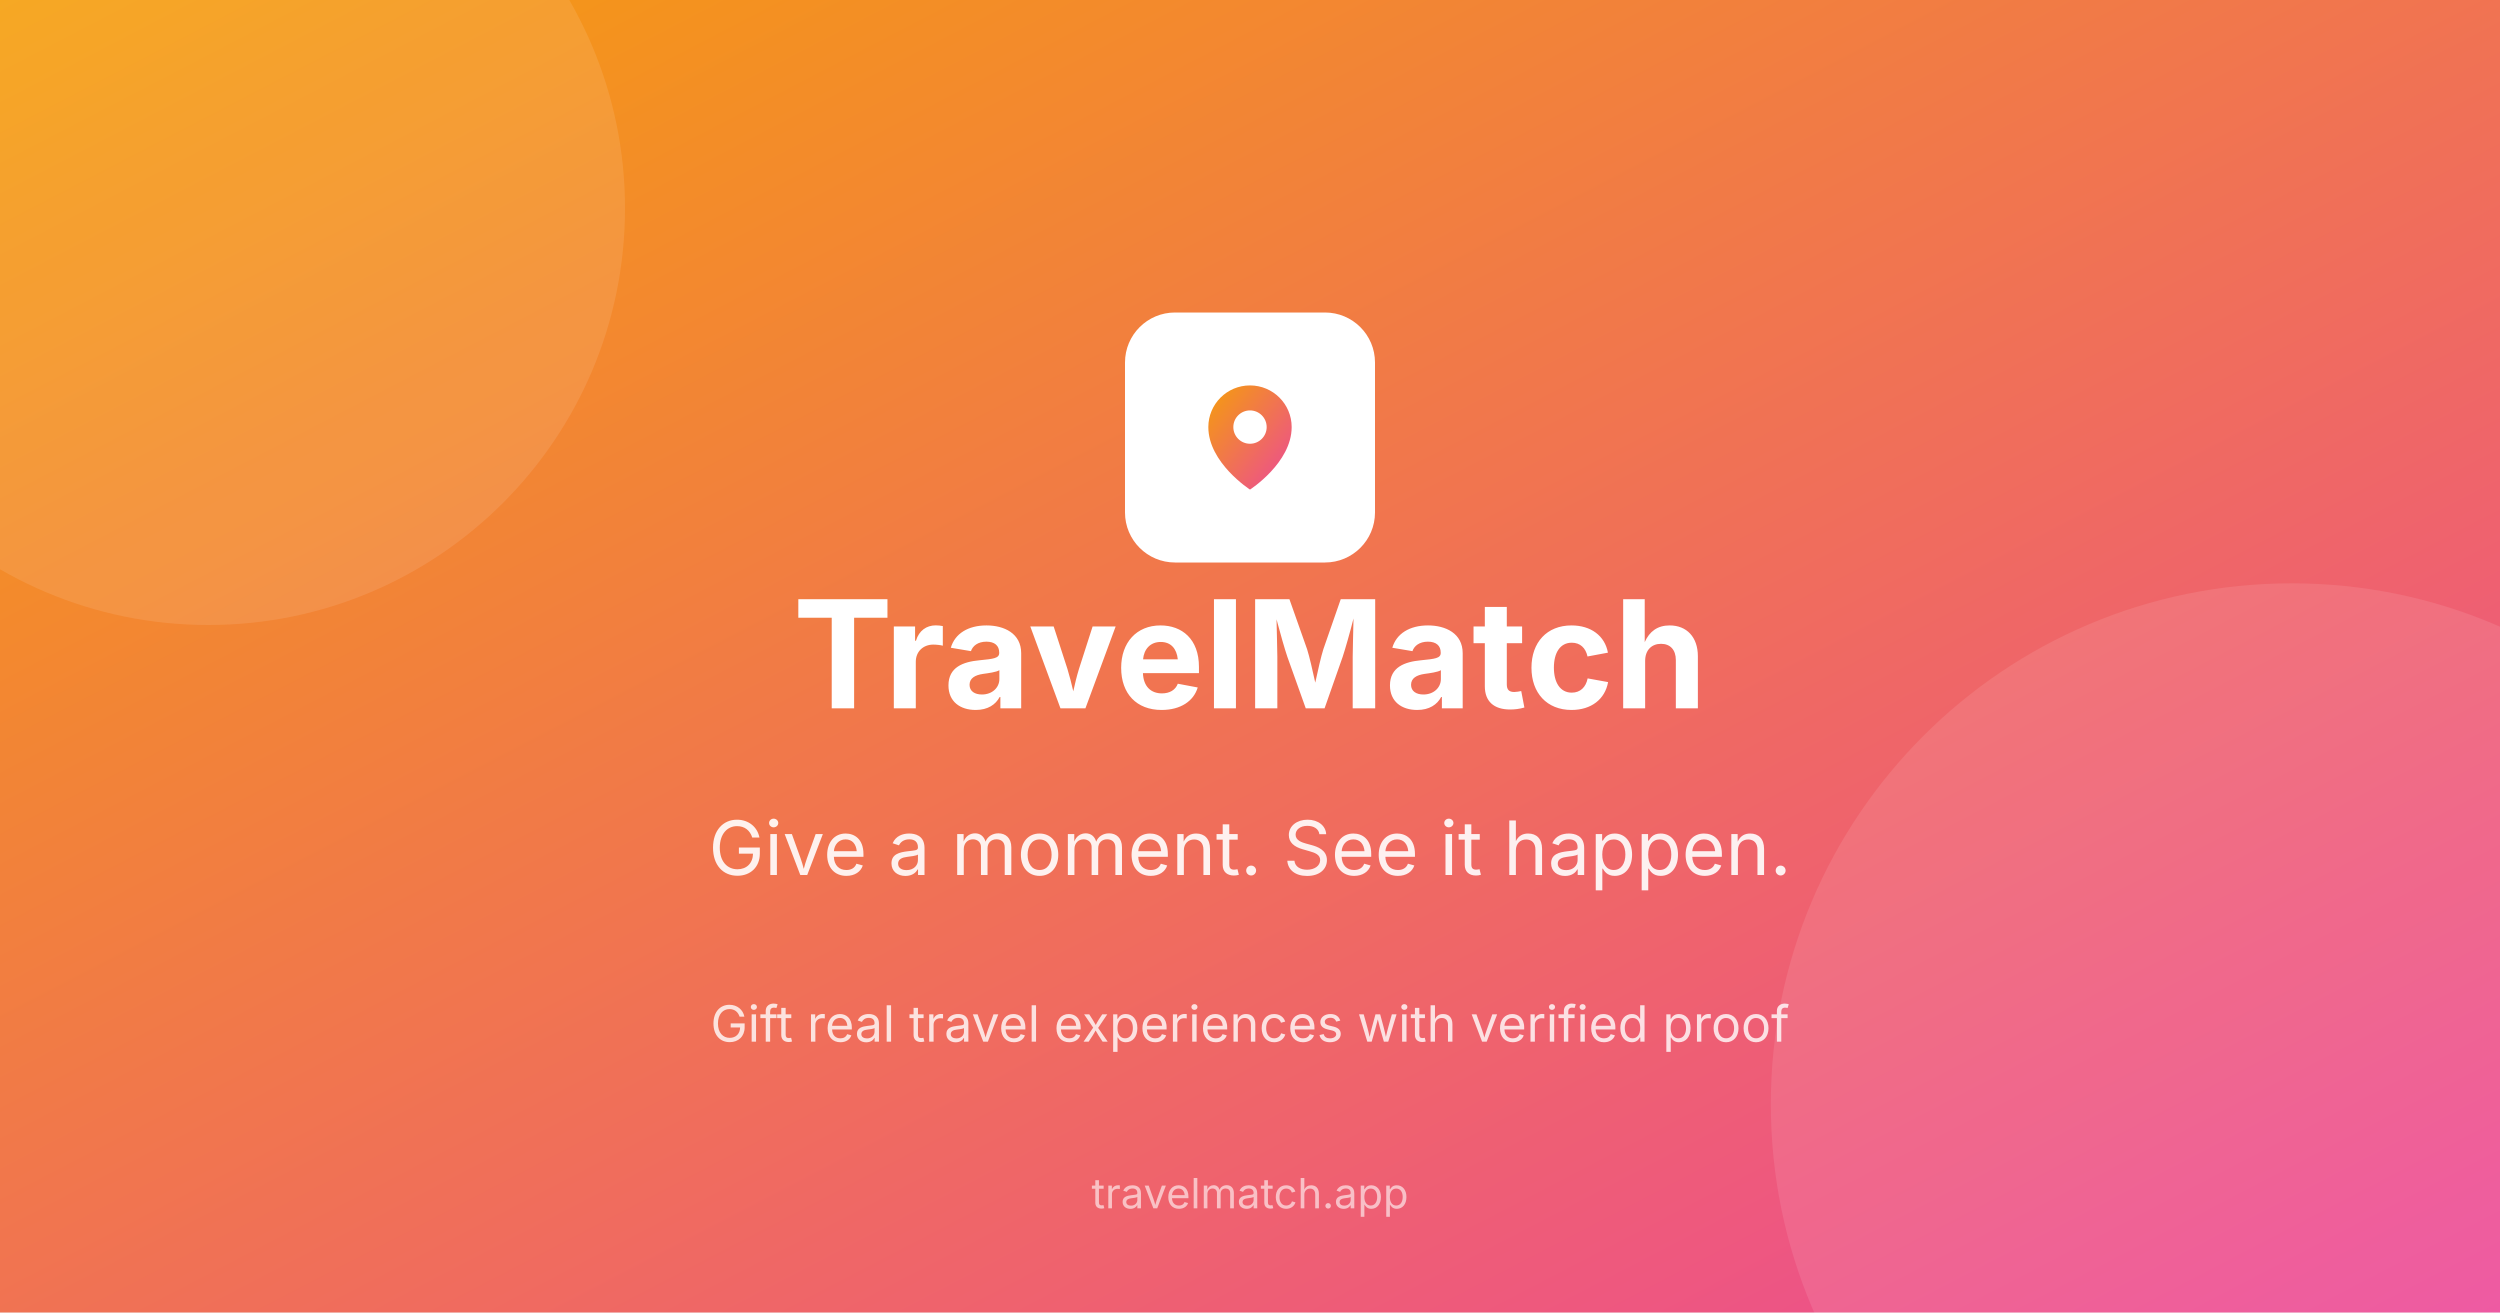
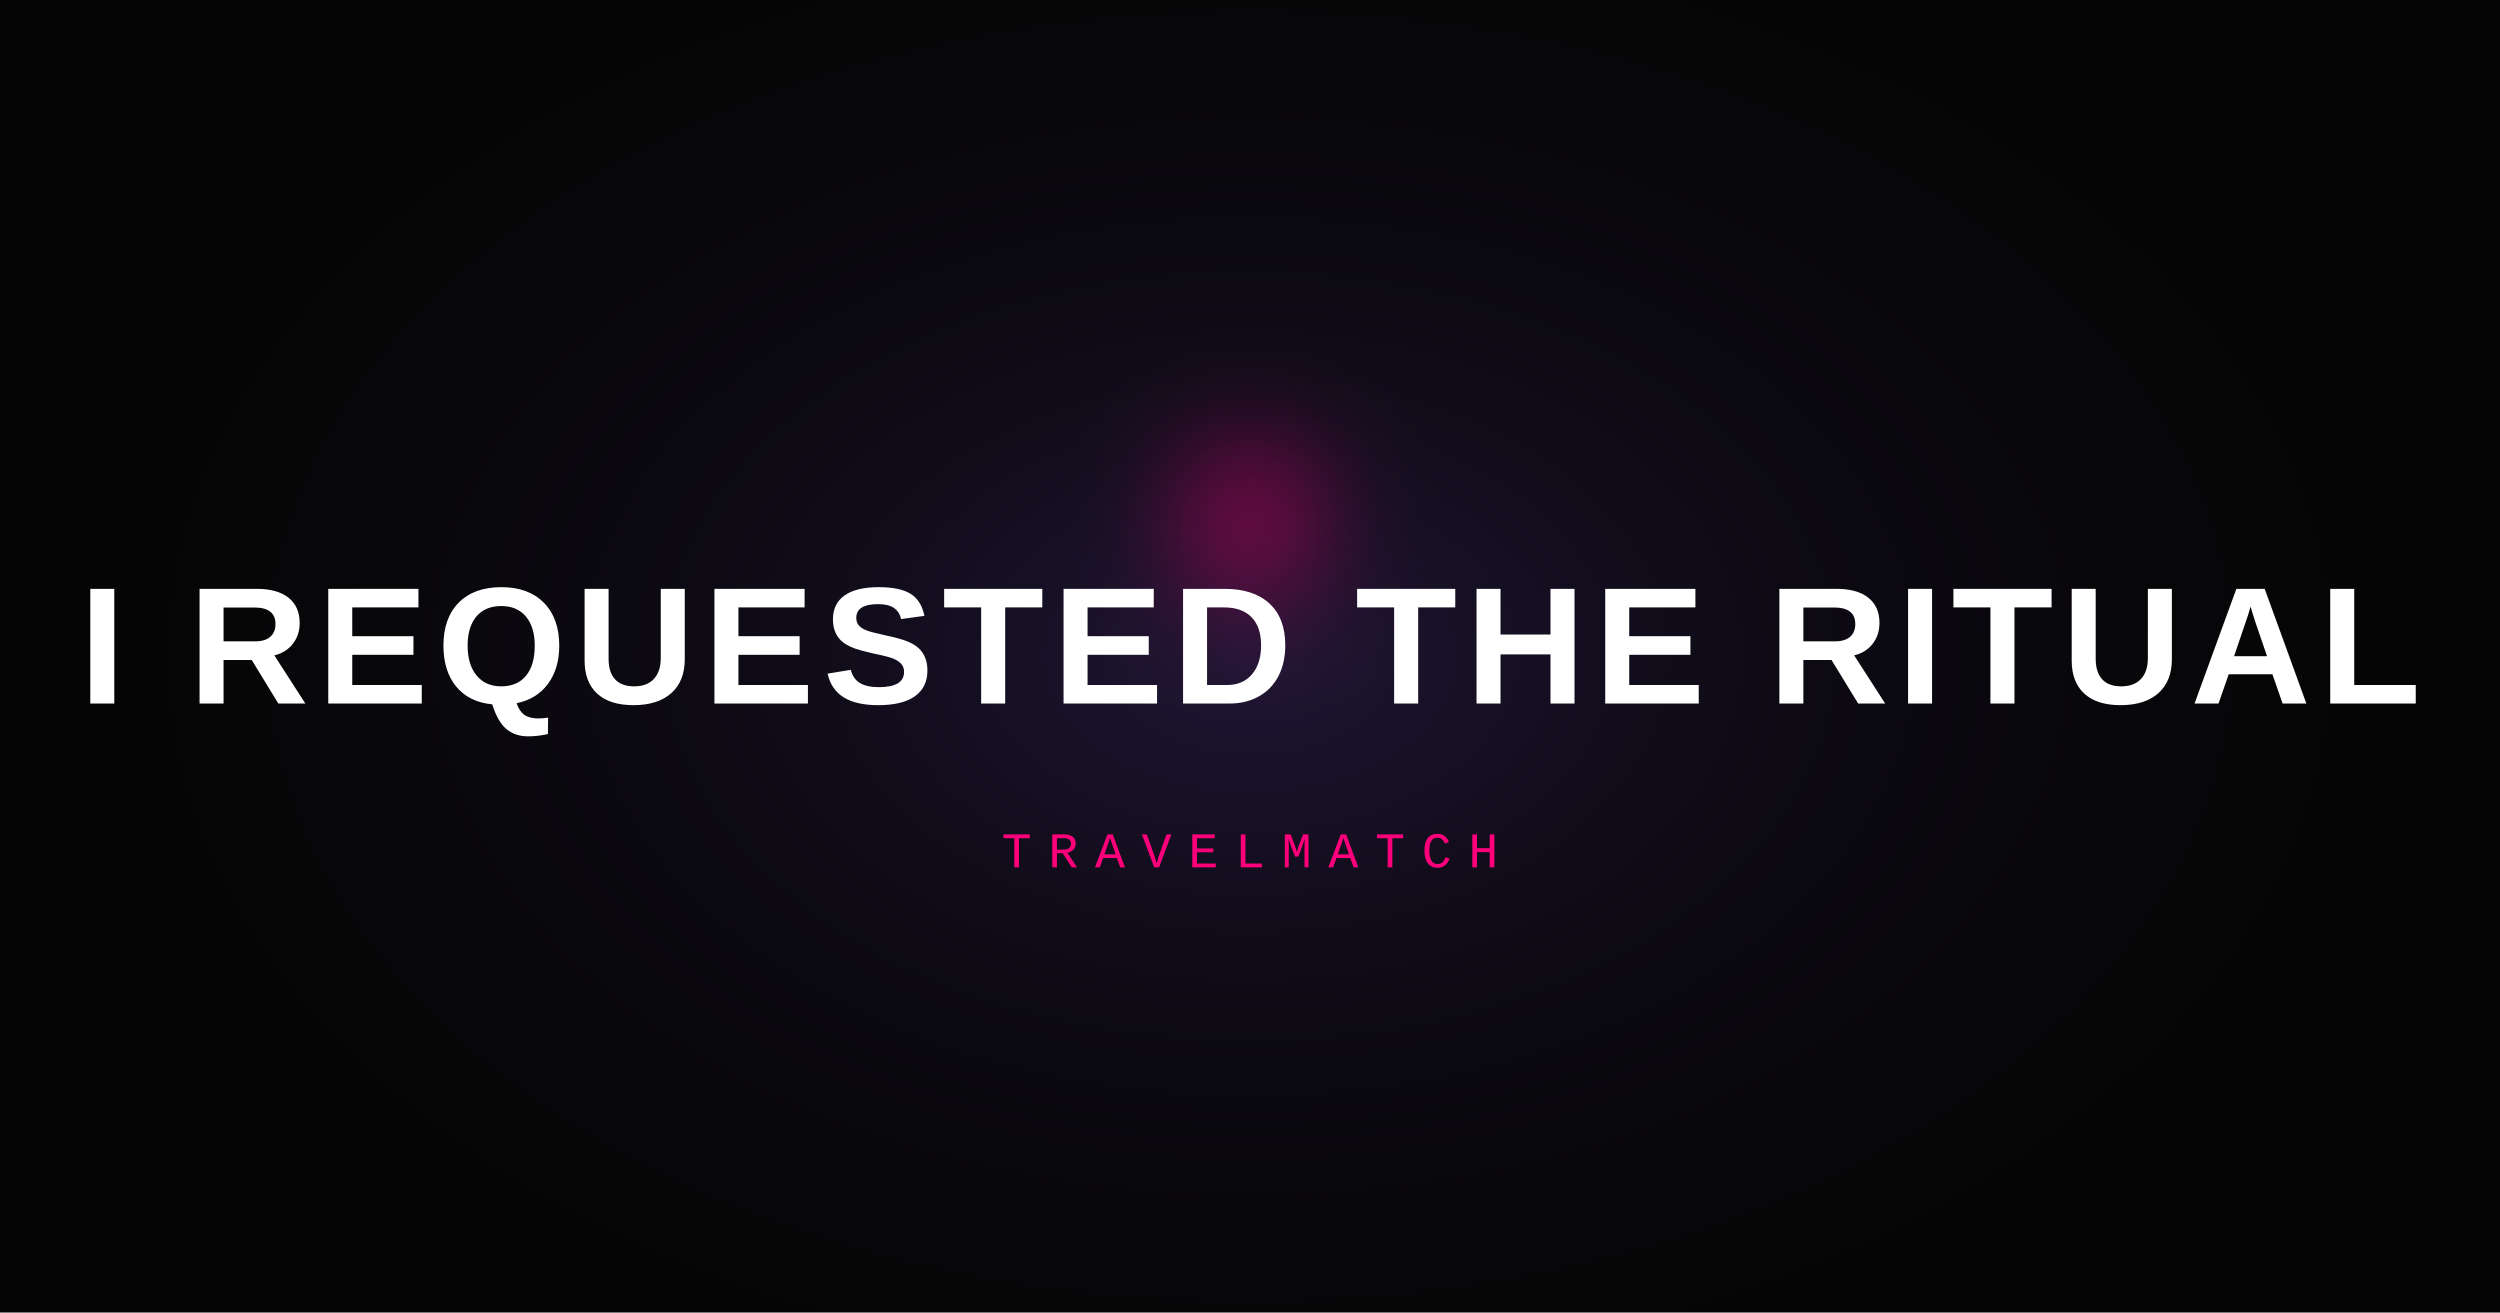
<svg xmlns="http://www.w3.org/2000/svg" width="1200" height="630" viewBox="0 0 1200 630" fill="none">
+   <rect width="1200" height="630" fill="#050505" />
+   <rect width="1200" height="630" fill="url(#paint0_radial)" />
+   <path d="M600 280C600 280 620 280 620 250C620 220 600 220 600 220C600 220 580 220 580 250C580 280 600 280 600 280Z" fill="#FF007A" filter="url(#filter0_f)" />
  <defs>
-     <linearGradient id="bgGradient" x1="0%" y1="0%" x2="100%" y2="100%">
-       <stop offset="0%" style="stop-color:#F59E0B" />
-       <stop offset="100%" style="stop-color:#EC4899" />
-     </linearGradient>
-     <linearGradient id="textGradient" x1="0%" y1="0%" x2="100%" y2="0%">
-       <stop offset="0%" style="stop-color:#F59E0B" />
-       <stop offset="100%" style="stop-color:#EC4899" />
-     </linearGradient>
+     <radialGradient id="paint0_radial" cx="0" cy="0" r="1" gradientUnits="userSpaceOnUse" gradientTransform="translate(600 315) rotate(90) scale(400 600)">
+       <stop stop-color="#8B5CF6" stop-opacity="0.2" />
+       <stop offset="1" stop-color="#050505" stop-opacity="0" />
+     </radialGradient>
+     <filter id="filter0_f" x="500" y="150" width="200" height="200" filterUnits="userSpaceOnUse" color-interpolation-filters="sRGB">
+       <feFlood flood-opacity="0" result="BackgroundImageFix" />
+       <feBlend mode="normal" in="SourceGraphic" in2="BackgroundImageFix" result="shape" />
+       <feGaussianBlur stdDeviation="30" result="effect1_foregroundBlur" />
+     </filter>
  </defs>
-   <rect width="1200" height="630" fill="url(#bgGradient)" />
-   <circle cx="100" cy="100" r="200" fill="white" fill-opacity="0.1" />
-   <circle cx="1100" cy="530" r="250" fill="white" fill-opacity="0.1" />
-   <g transform="translate(540, 150)">
-     <rect x="0" y="0" width="120" height="120" rx="24" fill="white" />
-     <path d="M60 35C48.954 35 40 43.954 40 55C40 72.142 60 85 60 85C60 85 80 72.142 80 55C80 43.954 71.046 35 60 35ZM60 63C55.582 63 52 59.418 52 55C52 50.582 55.582 47 60 47C64.418 47 68 50.582 68 55C68 59.418 64.418 63 60 63Z" fill="url(#bgGradient)" />
-   </g>
-   <text x="600" y="340" text-anchor="middle" font-family="system-ui, -apple-system, sans-serif" font-size="72" font-weight="bold" fill="white">TravelMatch</text>
-   <text x="600" y="420" text-anchor="middle" font-family="system-ui, -apple-system, sans-serif" font-size="36" fill="white" fill-opacity="0.9">Give a moment. See it happen.</text>
-   <text x="600" y="500" text-anchor="middle" font-family="system-ui, -apple-system, sans-serif" font-size="24" fill="white" fill-opacity="0.8">Gift real travel experiences with verified proof</text>
-   <text x="600" y="580" text-anchor="middle" font-family="system-ui, -apple-system, sans-serif" font-size="20" fill="white" fill-opacity="0.6">travelmatch.app</text>
+   <text x="50%" y="50%" dominant-baseline="middle" text-anchor="middle" font-family="Arial, Helvetica, sans-serif" font-weight="900" font-size="80" fill="white" letter-spacing="4">
+     I REQUESTED THE RITUAL
+   </text>
+   <text x="50%" y="65%" dominant-baseline="middle" text-anchor="middle" font-family="Courier New, monospace" font-size="24" fill="#FF007A" letter-spacing="8">
+     TRAVELMATCH
+   </text>
</svg>
